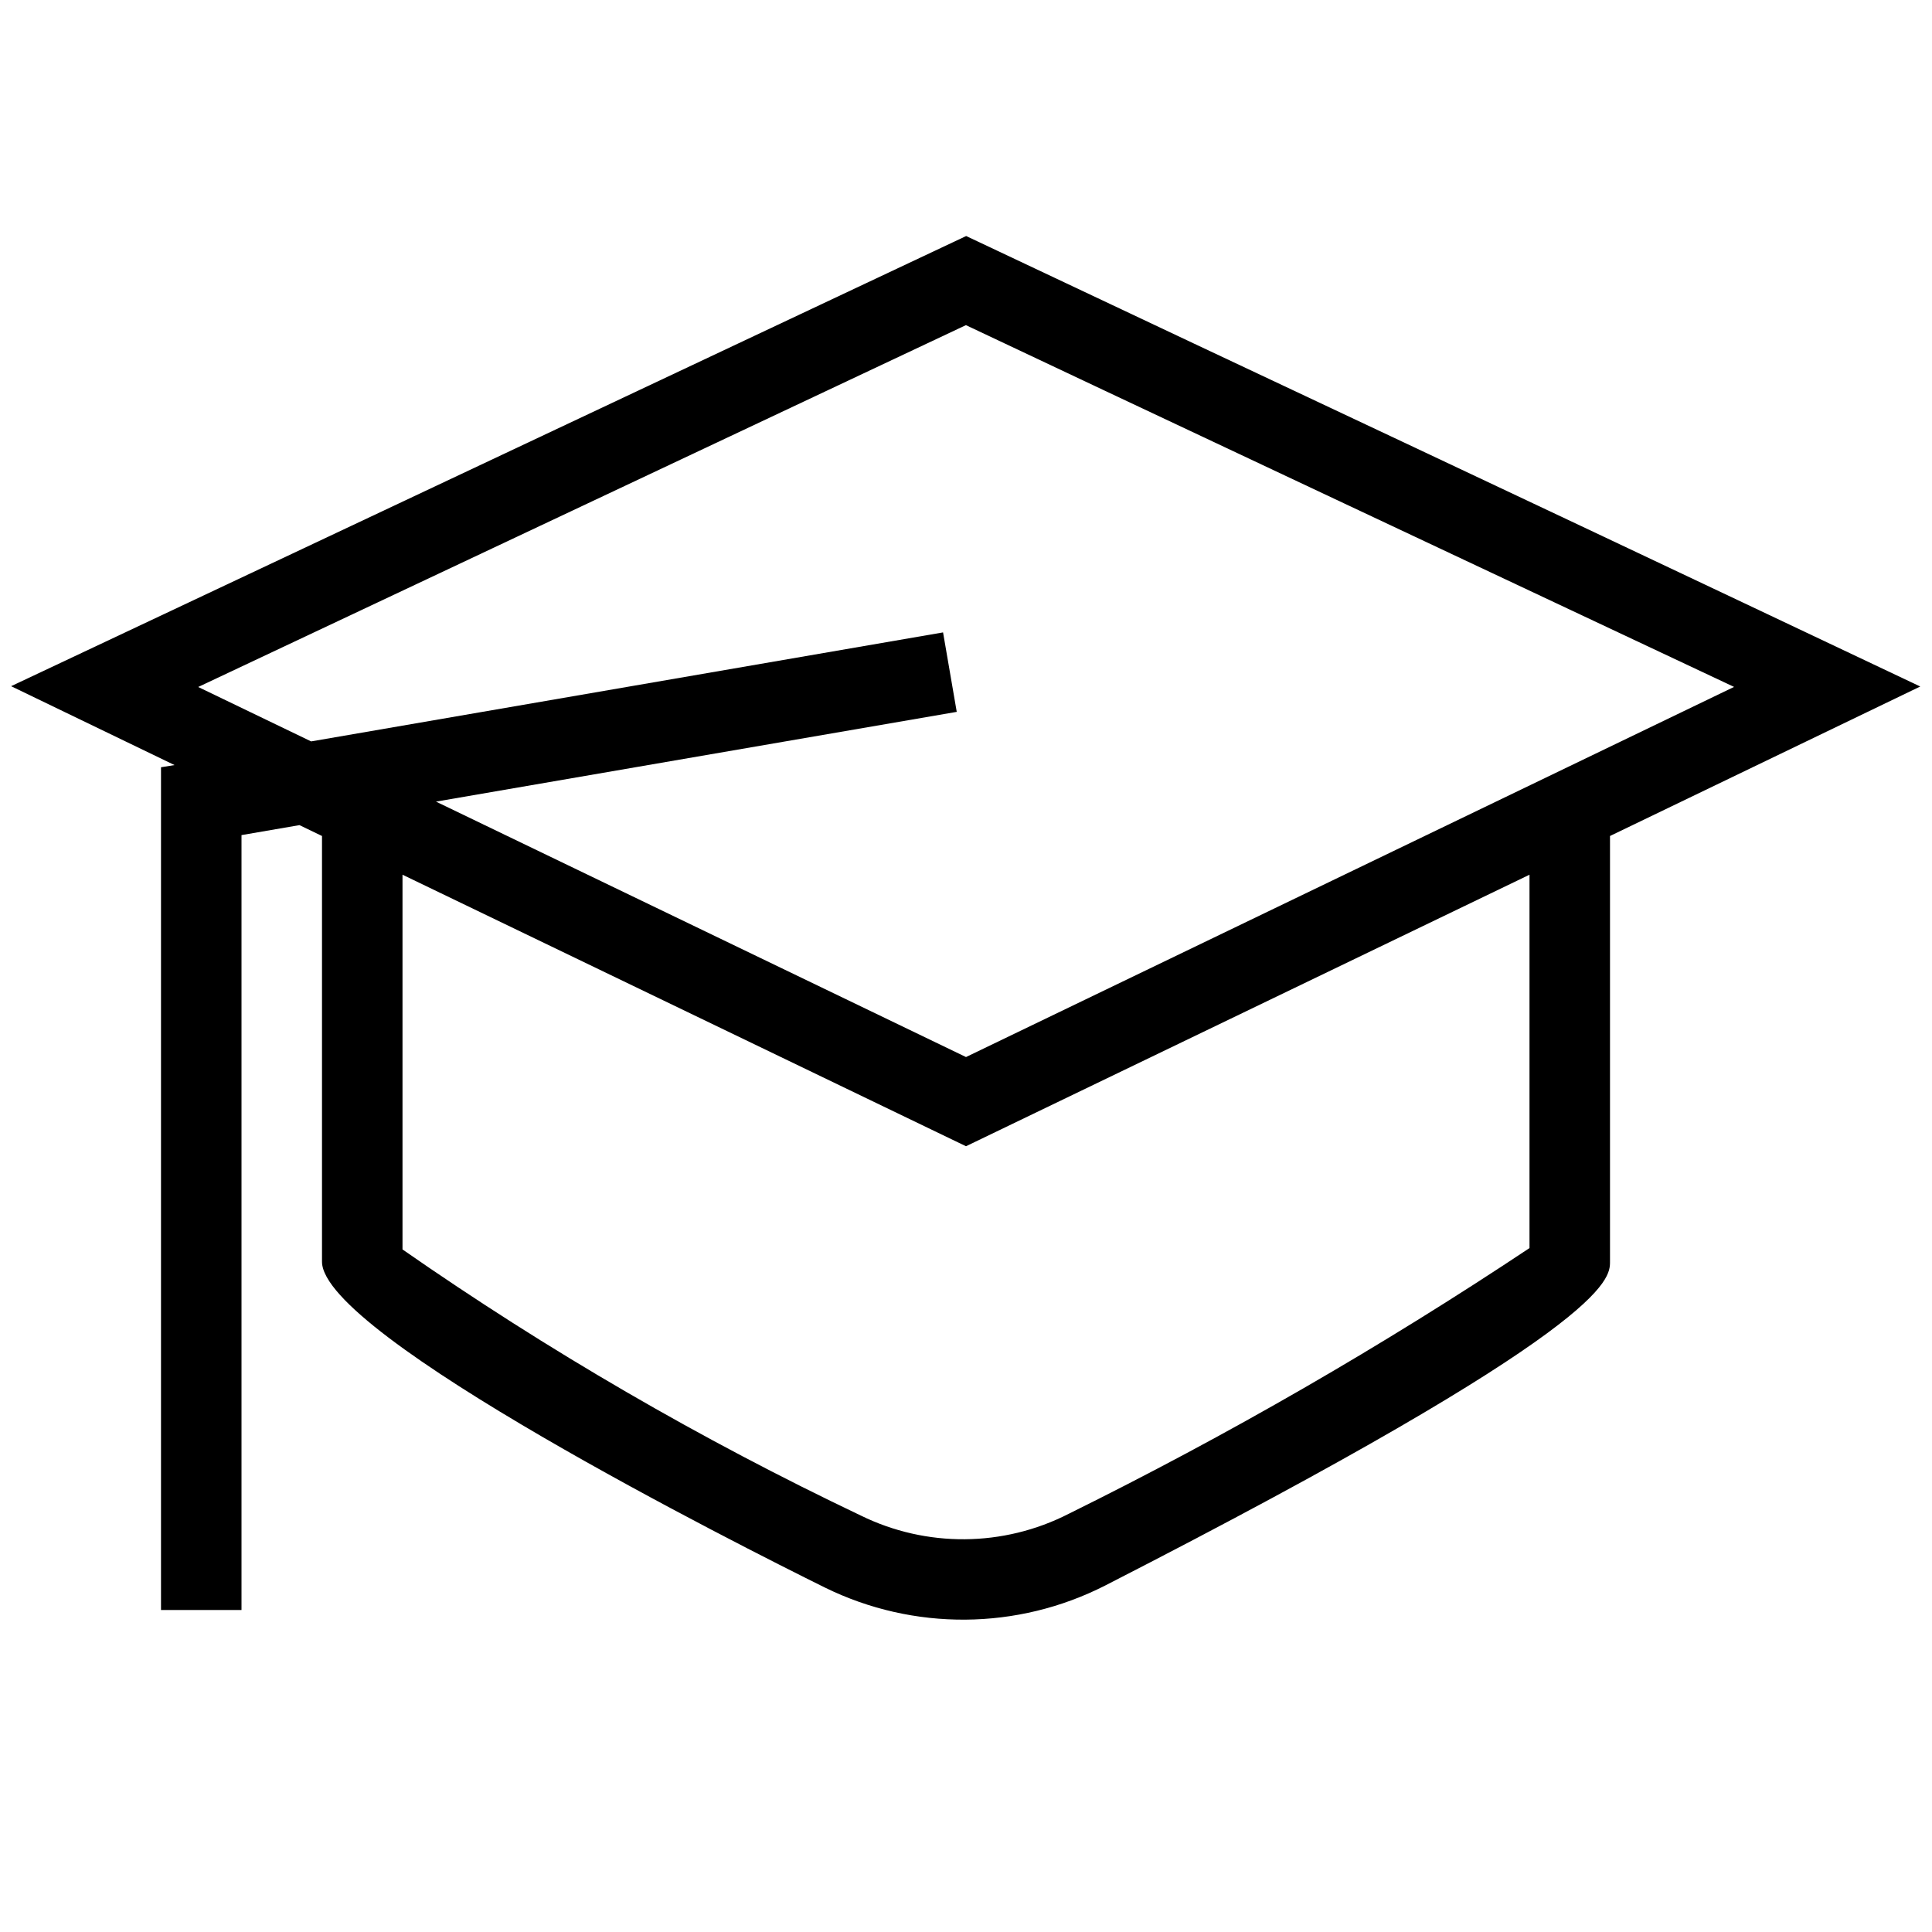
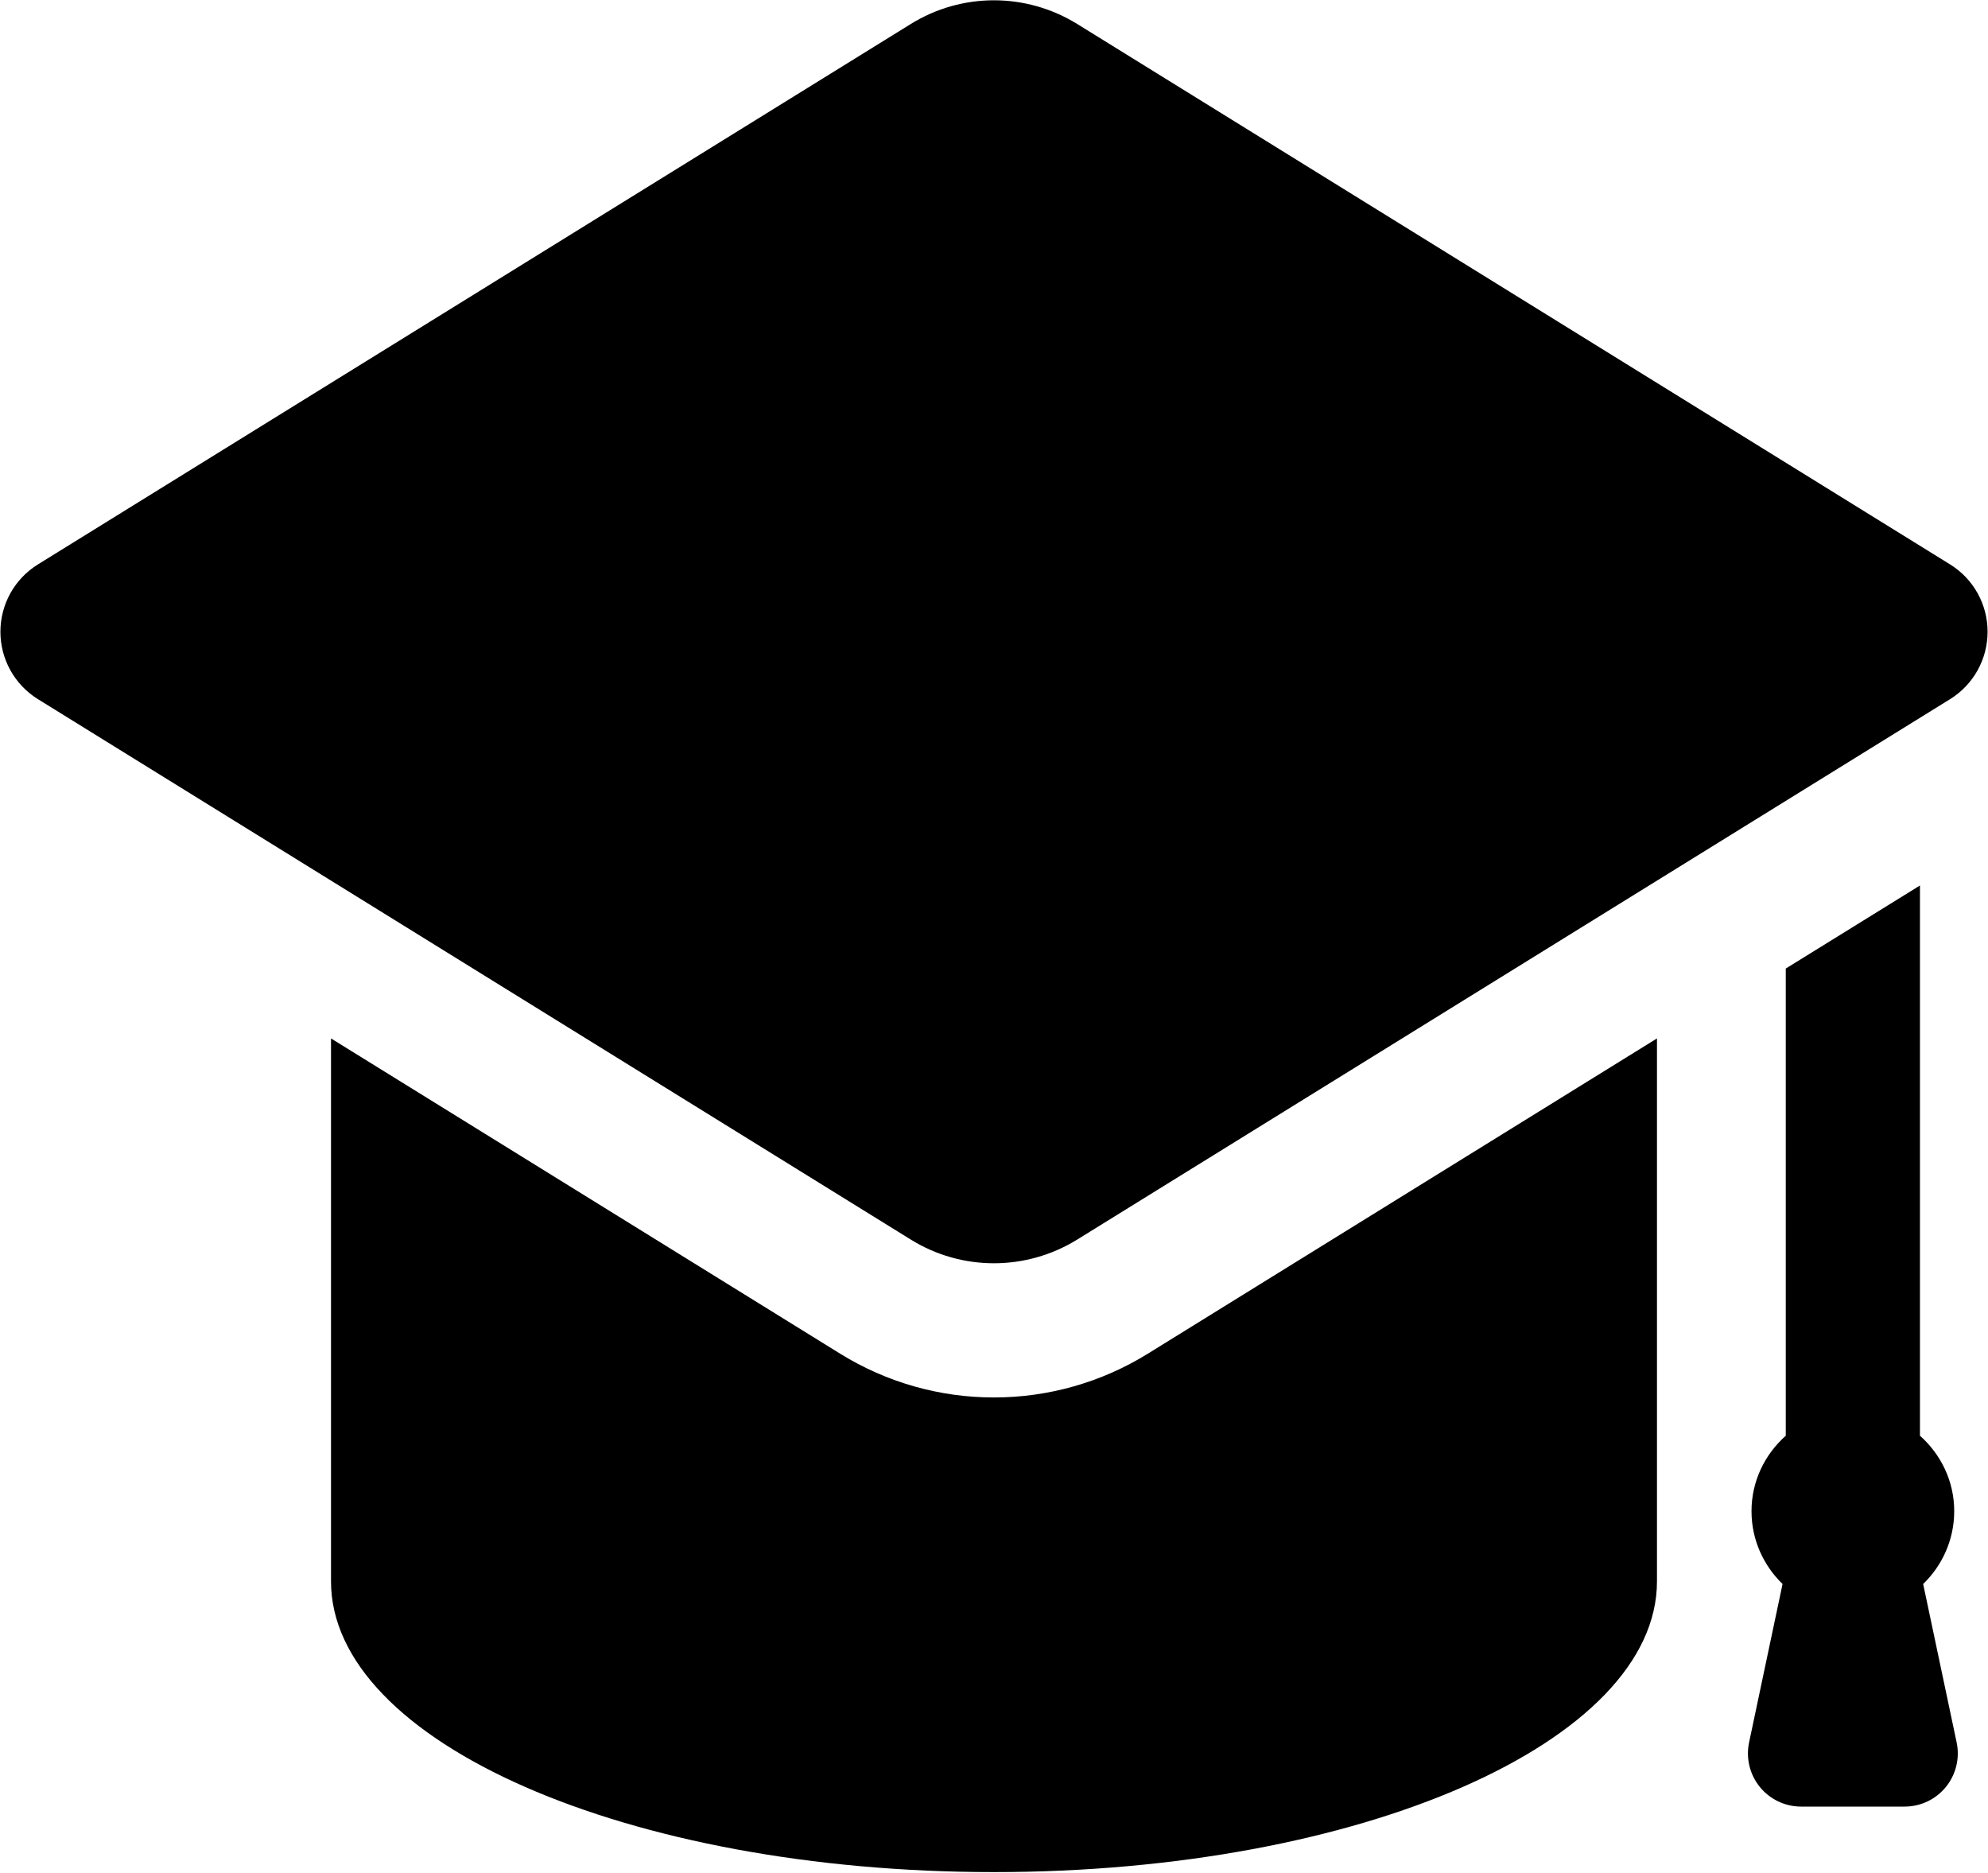
- <svg xmlns="http://www.w3.org/2000/svg" width="800px" height="800px" viewBox="0 0 24 24">
-   <path d="M17.673 5.606a3326.02 3326.02 0 0 1-5.671-2.674L.138 8.524l2.03.98L2 9.531V20h1v-9.626l.72-.124.28.135v5.288c0 .914 5.206 3.533 6.249 4.049a3.89 3.89 0 0 0 3.48-.026C20 16.486 20 15.895 20 15.673v-5.288l3.854-1.857s-3.8-1.801-6.181-2.922zM19 15.504a51.526 51.526 0 0 1-5.726 3.302 2.884 2.884 0 0 1-2.582.02A40.184 40.184 0 0 1 5 15.521v-4.655l7 3.373 7-3.373zm-7-2.373L5.416 9.958l6.469-1.115-.17-.987-7.85 1.354-1.403-.676 9.537-4.495c.825.393 8.523 4.014 9.542 4.494z" />
-   <path fill="none" d="M0 0h24v24H0z" />
+ <svg xmlns="http://www.w3.org/2000/svg" width="686" height="646" viewBox="0 0 686 646" fill="none">
+   <path d="M657.233 623.3C662.764 623.3 667.997 620.809 671.481 616.509C674.964 612.212 676.323 606.575 675.18 601.165L663.628 546.501C670.207 540.137 674.342 531.251 674.342 521.372C674.342 510.972 669.71 501.748 662.521 495.339V305.509L616.216 334.164V495.339C609.027 501.748 604.393 510.972 604.393 521.372C604.393 531.253 608.53 540.138 615.108 546.501L603.556 601.165C602.413 606.576 603.773 612.213 607.255 616.509C610.738 620.806 615.971 623.3 621.503 623.3H657.233ZM672.928 194.737L371.691 8.262C362.869 2.828 352.924 0.1 342.979 0.1C333.033 0.1 323.081 2.826 314.312 8.262L13.072 194.737C5.028 199.714 0.143 208.505 0.143 217.966C0.143 227.429 5.028 236.222 13.072 241.208L314.311 427.683C323.08 433.123 333.032 435.846 342.977 435.846C352.923 435.846 362.869 433.12 371.69 427.683L672.928 241.208C680.972 236.225 685.857 227.429 685.857 217.966C685.857 208.505 680.972 199.711 672.928 194.737ZM342.977 482.147C324.213 482.147 305.899 476.936 289.935 467.056L114.22 358.274V545.586C114.22 601.024 216.687 645.9 342.977 645.9C469.313 645.9 571.771 601.022 571.771 545.586V358.274L396.063 467.056C380.1 476.936 361.742 482.147 342.977 482.147Z" fill="black" />
</svg>
